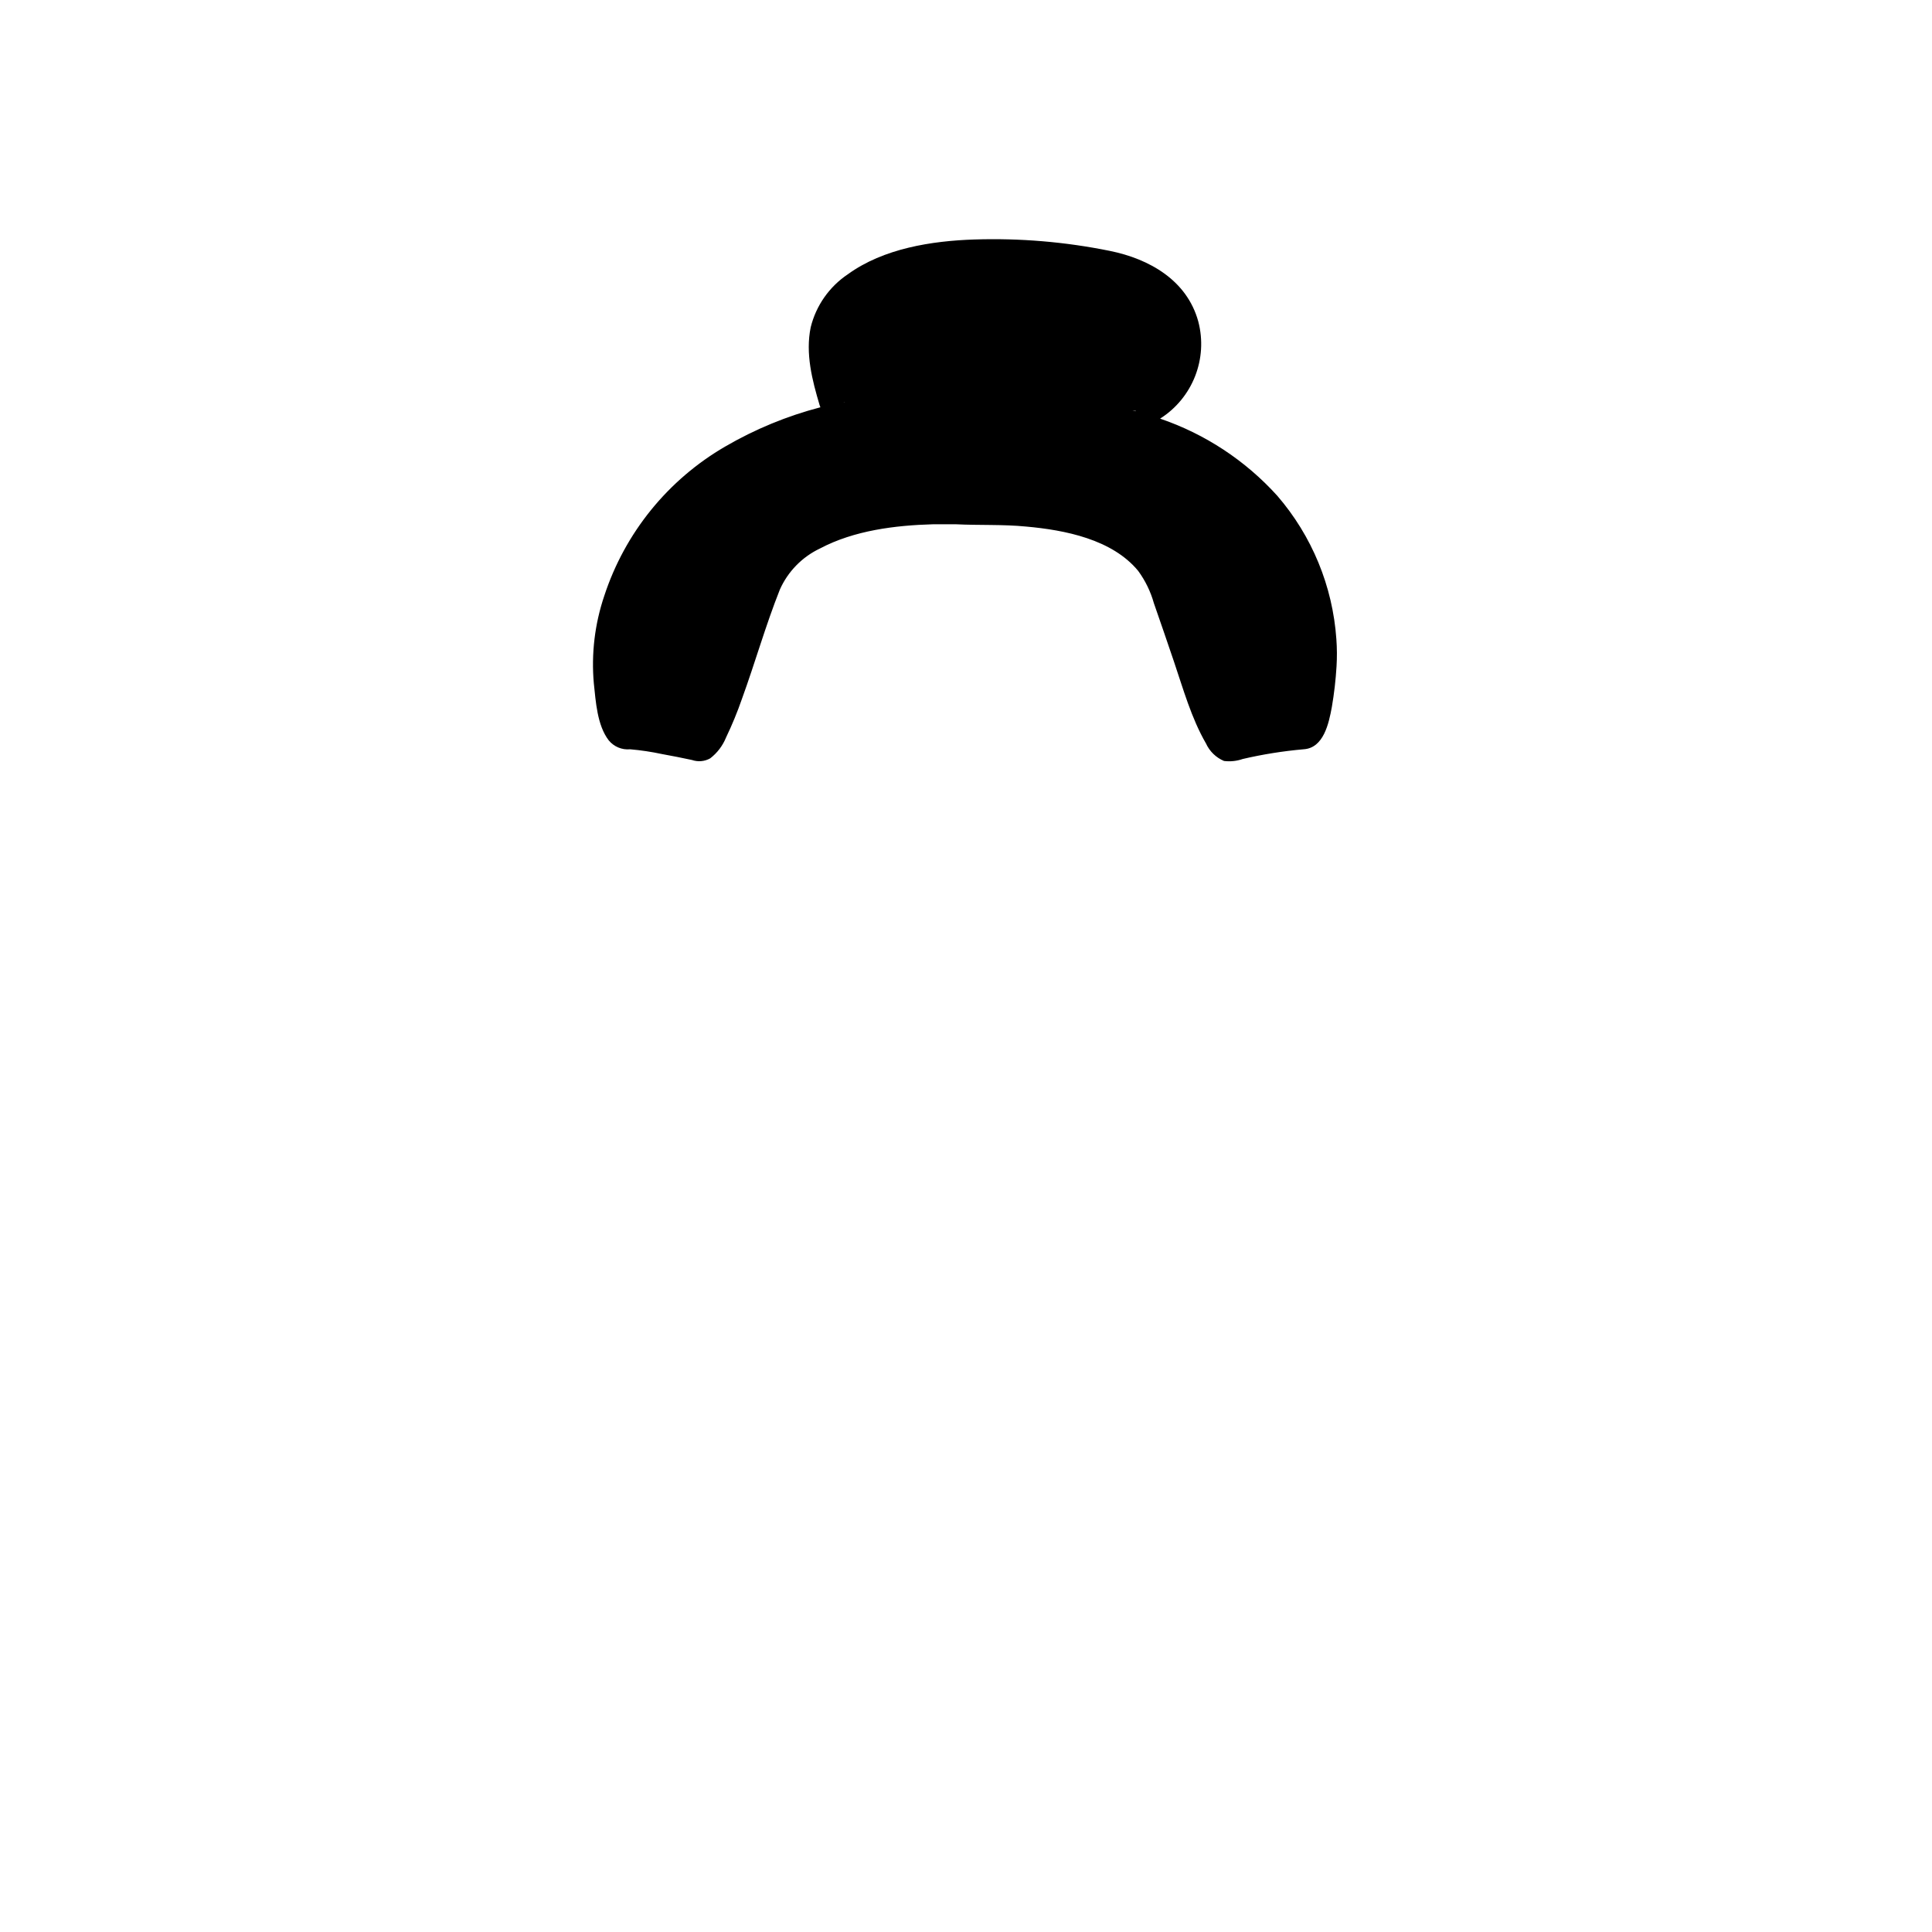
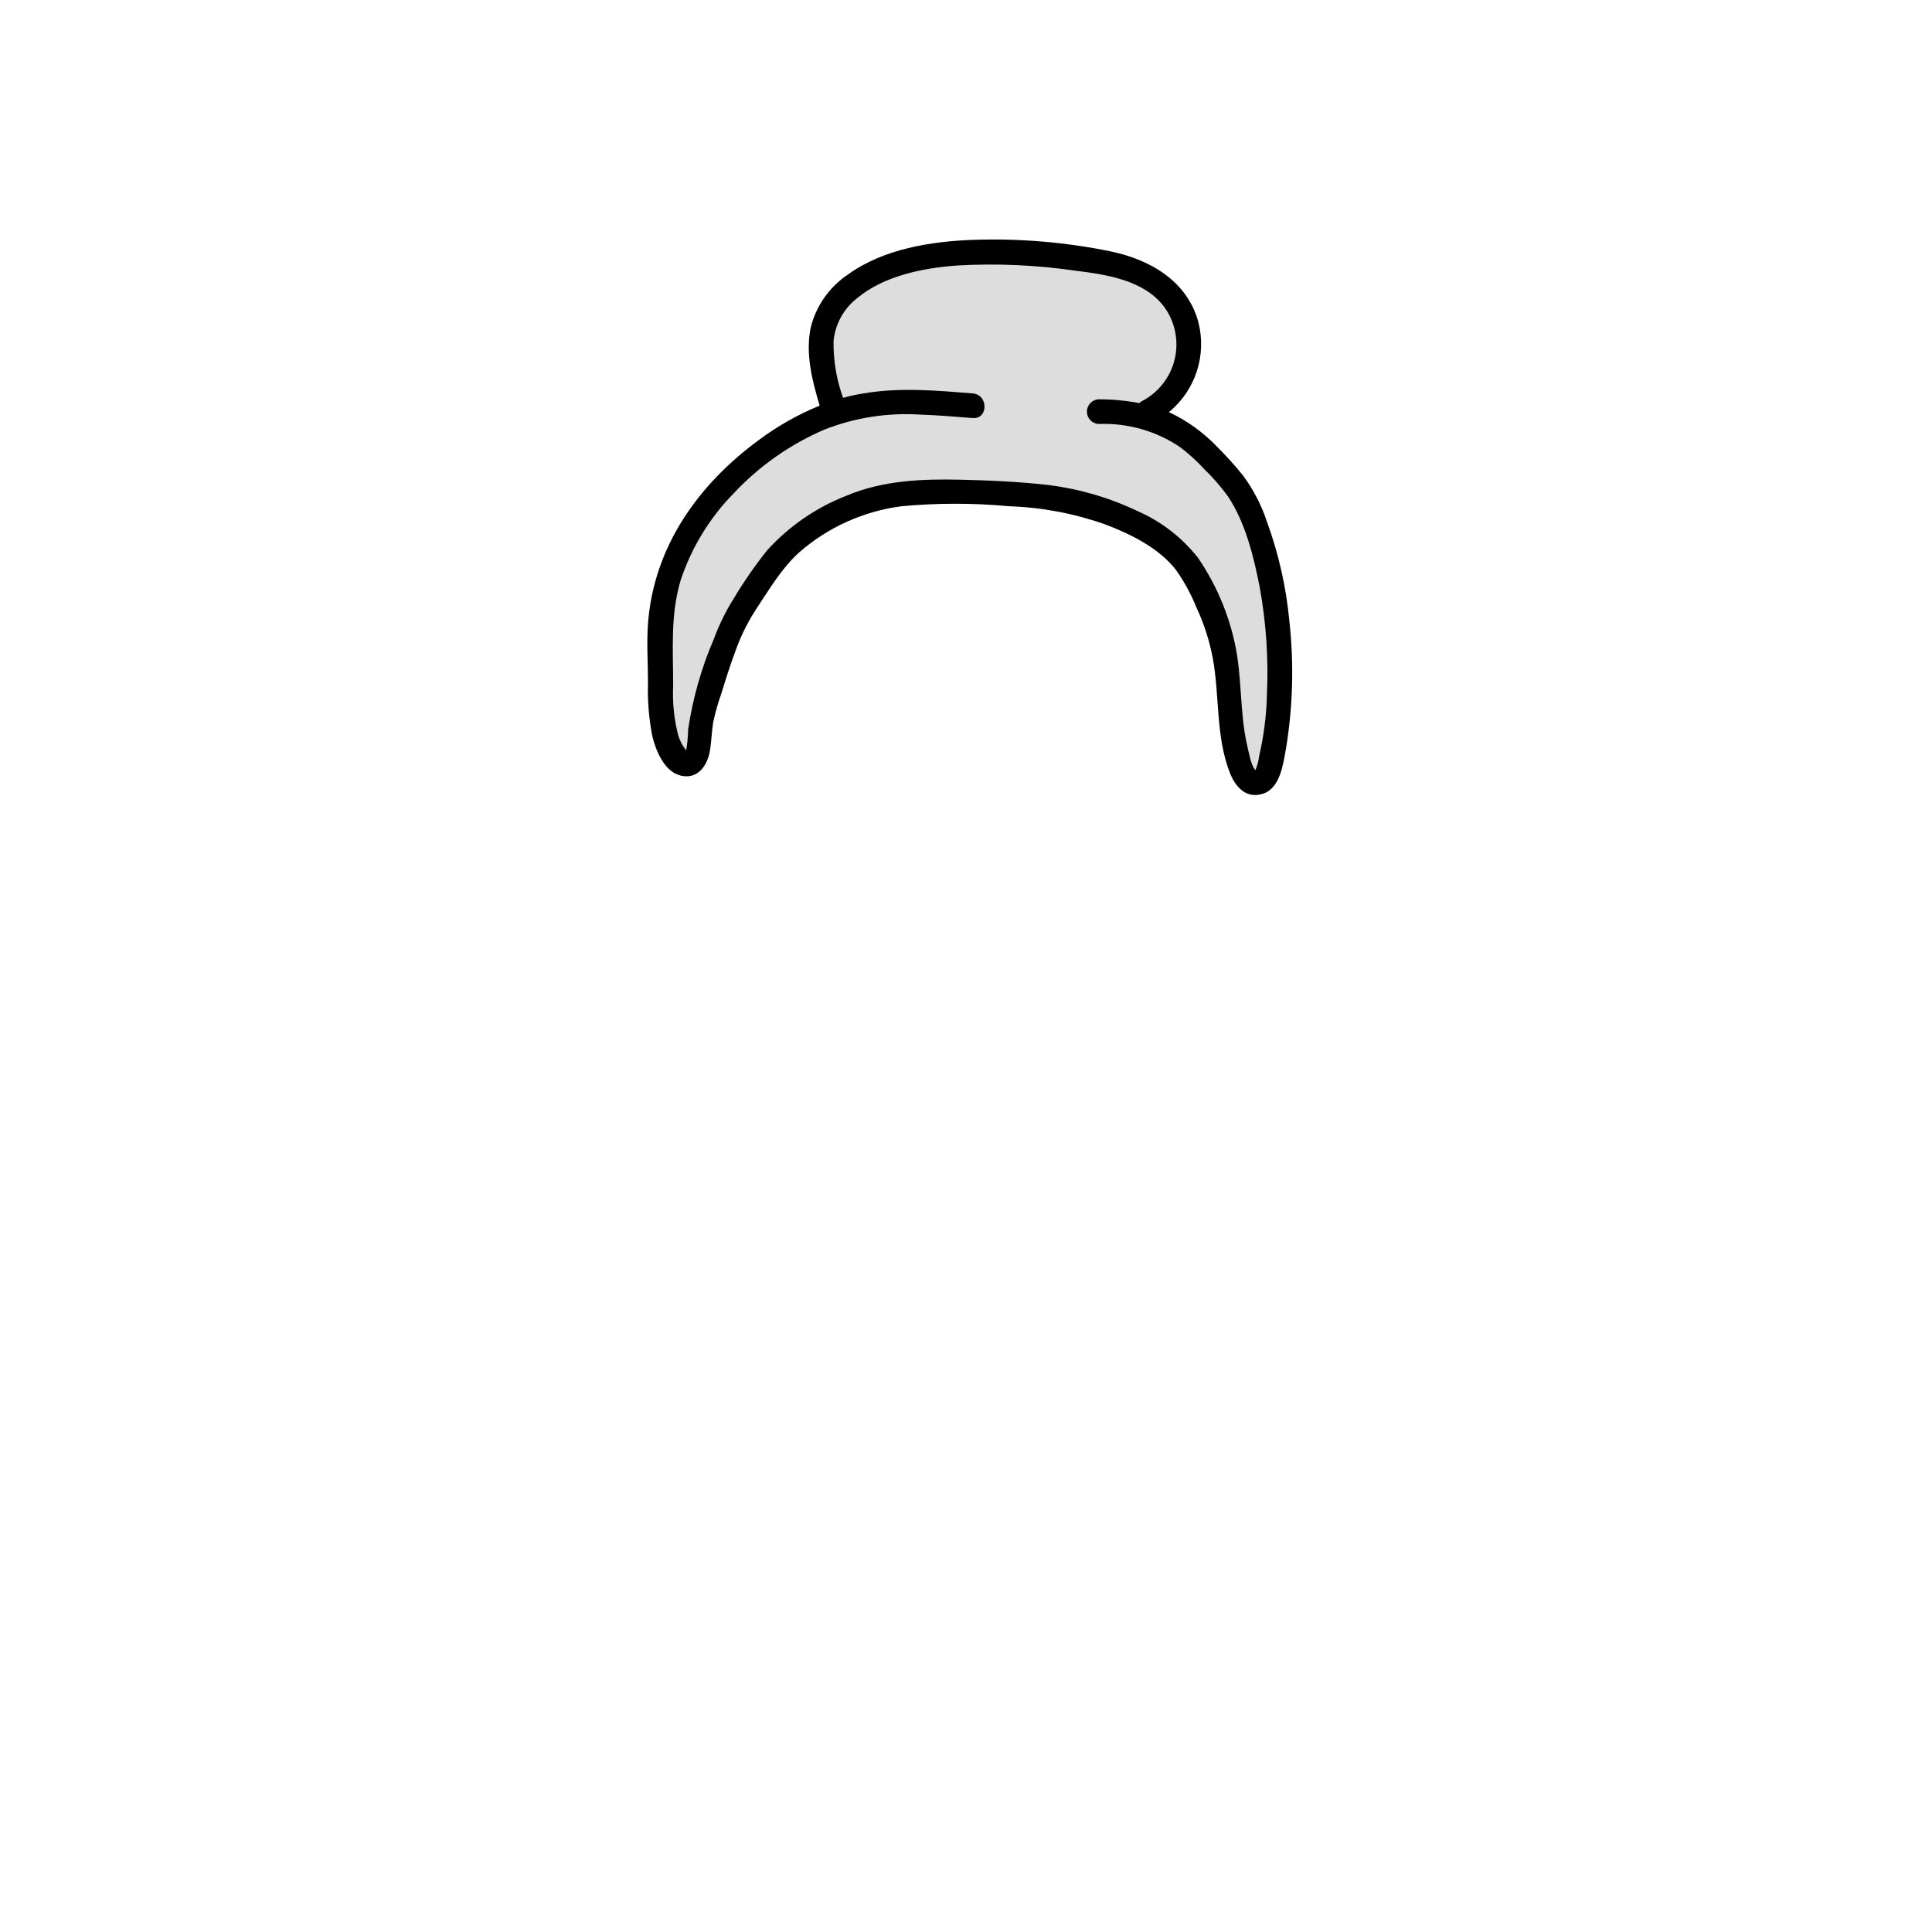
<svg xmlns="http://www.w3.org/2000/svg" viewBox="0 0 235 235">
  <g id="hair-5">
    <g class="c-hair">
-       <path d="M130.33,49.75l9.35.27a9.13,9.13,0,0,0,2.52-14.35c-2.82-3-7.25-3.79-11.35-4.29-7.53-.91-15.37-1.5-22.53,1-3.33,1.17-6.65,3.24-7.9,6.55s-.24,6.7.72,9.95l10,.3C72.57,52.56,73.57,81.09,73.57,81.09S74,89.7,76,89.63s9.15,1.49,9.15,1.49c2-.07,4.63-9.75,8.25-19.8s22.85-9.07,22.85-9.07l2.93.14s18.4-1.12,22,8.93,6.26,19.73,8.25,19.8c0,0,7.16-1.57,9.15-1.49s2.45-8.54,2.45-8.54S163.84,54.92,130.33,49.75Z" />
+       <path d="M155.39,76.23a49.07,49.07,0,0,0-2.16-10.74c-1-2.92-1.76-5.26-4-7.7a35.53,35.53,0,0,0-9.6-7.77h.09a9.13,9.13,0,0,0,2.52-14.35c-2.82-3-7.25-3.79-11.35-4.29-7.53-.91-15.37-1.5-22.53,1-3.33,1.17-6.65,3.24-7.9,6.55s-.24,6.7.72,9.95L103,49c-1.79,1-3.58,2-5.37,3a41.44,41.44,0,0,0-6,4,31.41,31.41,0,0,0-7.05,7.66c-3.49,5-5.54,11.22-4.26,17.18.91,4.24-.42,8.83,2.22,11.76a1.32,1.32,0,0,0,2.24-.57c.43-1.72.35-3.86.8-5.39,3.62-12.42,4.4-11.76,7-16s6.55-7,11.17-8.93,10.19-1.85,15.34-1.67a84.63,84.63,0,0,1,11,1,35.21,35.21,0,0,1,9.9,3.91c4.05,2.93,4.32,3.35,5.86,6.28,2.91,5.52,3.46,9.07,3.77,14.79a23.11,23.11,0,0,0,1.75,8.5,1.48,1.48,0,0,0,2.74-.17C155.9,88.47,155.78,82.23,155.39,76.23Z" fill="#ddd" />
    </g>
-     <path id="stroke" d="M162.55,77.74a29.86,29.86,0,0,0-7.18-17.43,34,34,0,0,0-14.26-9.39,10.75,10.75,0,0,0,4.64-11.83c-1.38-5-5.93-7.59-10.74-8.57a71.21,71.21,0,0,0-16.48-1.39c-5.21.17-11.07,1.09-15.4,4.23a10.9,10.9,0,0,0-4.52,6.45c-.66,3.2.18,6.43,1.09,9.49a1.7,1.7,0,0,0,.09.24,46.14,46.14,0,0,0-11.57,4.77A32.79,32.79,0,0,0,73.5,72.48a26,26,0,0,0-1.27,10.63c.24,2.22.4,5.1,1.81,6.94a3,3,0,0,0,2.61,1.09,31.41,31.41,0,0,1,3.87.58c1.22.22,2.43.46,3.64.72a2.72,2.72,0,0,0,2.23-.2,6.11,6.11,0,0,0,1.93-2.55A44.65,44.65,0,0,0,90.25,85c1.6-4.4,2.88-8.94,4.61-13.29a10.06,10.06,0,0,1,4.89-5c4.14-2.19,9.12-2.81,13.75-2.94.92,0,1.84,0,2.76,0,2.86.14,5.72,0,8.57.28,4.7.42,10.46,1.55,13.62,5.4a12.24,12.24,0,0,1,1.9,3.91c.83,2.35,1.62,4.71,2.43,7.07,1.13,3.33,2.13,6.93,3.91,10a4.21,4.21,0,0,0,2.19,2.13,5,5,0,0,0,2.28-.24,53.11,53.11,0,0,1,7.39-1.18C161,91,161.63,88,162,86a45.55,45.55,0,0,0,.57-4.94A24.83,24.83,0,0,0,162.55,77.74Zm-60-29.23a19.6,19.6,0,0,1-1.2-7,7.49,7.49,0,0,1,2.84-5.21c3.29-2.76,8.1-3.71,12.27-4a71.79,71.79,0,0,1,14.35.64c3.77.47,8.35,1.15,10.78,4.43a7.76,7.76,0,0,1-2.71,11.42,1.29,1.29,0,0,0-.74,1.23,65.53,65.53,0,0,0-13.5-2.35,77.92,77.92,0,0,0-22,1.24A1.35,1.35,0,0,0,102.59,48.51ZM76.46,88.29s0,0,0,0S76.49,88.27,76.46,88.29Zm8.32,1.42h0C84.72,90.1,84.65,89.61,84.78,89.71Zm65.09,0s0,0,0,.07Zm8.3-1.4s0,0,0,0S158.2,88.32,158.17,88.29Zm.31-.17h0C158.57,88.05,158.7,88.19,158.48,88.12Zm1.13-7.93a32.15,32.15,0,0,1-.55,5.27,16,16,0,0,1-.4,1.69c-.06.21-.32.74-.4,1h-.1a17.07,17.07,0,0,0-1.89.21,46.78,46.78,0,0,0-6.53,1.17c-.19-.25-.46-.61-.52-.71a28.68,28.68,0,0,1-1.75-4.07c-1.53-4.11-2.85-8.29-4.31-12.42a13.73,13.73,0,0,0-4.83-7,20.44,20.44,0,0,0-6.9-3.13,41.25,41.25,0,0,0-11.76-1.27c-1.14,0-2.27-.07-3.41-.12a45.27,45.27,0,0,0-9.15.59c-4.84.77-10.24,2.42-13.39,6.43a13,13,0,0,0-2,3.85c-.8,2.23-1.57,4.48-2.33,6.73A68.47,68.47,0,0,1,85.57,88.5c-.16.3-.47.75-.6,1a21.78,21.78,0,0,0-2.18-.38c-1.39-.27-2.78-.53-4.18-.73-.58-.08-1.17-.17-1.76-.21-.14,0-.33,0-.5,0a21.32,21.32,0,0,1-.71-2.3,31.57,31.57,0,0,1-.45-3.2c-.06-.58-.12-1.17-.13-1.75s0-1,.07-1.52.08-.75.13-1.13c0-.11,0-.36.06-.46.05-.27.09-.55.14-.82a28.89,28.89,0,0,1,9-16.21c8.57-7.79,21-10.22,32.27-10.34,11.07-.11,23.22,1.27,32.32,8.15A26.46,26.46,0,0,1,159.2,75l.15.88,0,.25s0,.29.05.34c0,.49.1,1,.14,1.48C159.61,78.71,159.63,79.45,159.61,80.19Z" />
+     <path id="stroke" d="M156.84,75.6a48.72,48.72,0,0,0-2.74-12.16,20,20,0,0,0-2.91-5.61,43.58,43.58,0,0,0-3.16-3.5,19.48,19.48,0,0,0-5.85-4.2,10.71,10.71,0,0,0,3.57-11c-1.38-5-5.93-7.59-10.74-8.57a71.21,71.21,0,0,0-16.48-1.39c-5.21.17-11.07,1.09-15.4,4.23a10.9,10.9,0,0,0-4.52,6.45c-.66,3.2.18,6.43,1.09,9.49a0,0,0,0,0,0,0,33.48,33.48,0,0,0-7.41,4.19c-7.38,5.42-12.78,13-13.47,22.33-.18,2.38,0,4.74,0,7.12a29.09,29.09,0,0,0,.53,6.59c.42,1.71,1.44,4.22,3.33,4.74,2.2.61,3.42-1.24,3.7-3.14.16-1.11.19-2.25.38-3.36a28.55,28.55,0,0,1,1-3.51c.56-1.82,1.13-3.62,1.8-5.4a24.15,24.15,0,0,1,2.54-5c1.57-2.37,3-4.8,5.12-6.72a23.54,23.54,0,0,1,12.42-5.6,70.24,70.24,0,0,1,13.13,0,38.85,38.85,0,0,1,11.59,2.18c3.12,1.17,6.58,2.87,8.68,5.56a22.36,22.36,0,0,1,2.47,4.53,25.78,25.78,0,0,1,2,6.17c.86,4.63.34,9.47,2.07,13.94.68,1.76,2,3.27,4.08,2.57s2.42-3.63,2.77-5.52A57.07,57.07,0,0,0,156.84,75.6ZM152.7,93.69l0,.07C152.73,93.68,152.65,93.63,152.7,93.69Zm1.4-9.08a36.65,36.65,0,0,1-.95,7.38,6,6,0,0,1-.45,1.69c-.55-.58-.79-2.18-1-3-.94-4.12-.59-8.42-1.53-12.55a29.35,29.35,0,0,0-4.48-10.32,19.11,19.11,0,0,0-7.27-5.62A35.46,35.46,0,0,0,127.55,59c-3.55-.41-7.14-.57-10.72-.65-4.7-.11-9.49.09-13.88,1.95a25.52,25.52,0,0,0-9.66,6.66,53.59,53.59,0,0,0-4,5.77,26.39,26.39,0,0,0-2.44,4.94A44.41,44.41,0,0,0,83.7,88.75a17.61,17.61,0,0,1-.23,2.51,3.4,3.4,0,0,1-.3-.39,5.7,5.7,0,0,1-.67-1.41,20.46,20.46,0,0,1-.62-6.09c0-4.33-.35-8.53.9-12.75A27.39,27.39,0,0,1,89.25,60a32.94,32.94,0,0,1,11.06-7.76,27.17,27.17,0,0,1,11.6-1.81c2.14.07,4.27.26,6.4.42,1.93.15,1.92-2.85,0-3-4.42-.35-8.86-.75-13.27,0a23.49,23.49,0,0,0-2.49.54,19.31,19.31,0,0,1-1.16-6.89,7.49,7.49,0,0,1,2.84-5.21c3.29-2.76,8.1-3.71,12.27-4a71.79,71.79,0,0,1,14.35.64c3.77.47,8.35,1.15,10.78,4.43a7.76,7.76,0,0,1-2.71,11.42,1.76,1.76,0,0,0-.34.25,26.59,26.59,0,0,0-4.87-.46,1.5,1.5,0,0,0,0,3,16.5,16.5,0,0,1,9.82,2.81A21.4,21.4,0,0,1,146.42,57a25.18,25.18,0,0,1,3,3.46c2.08,3.18,3.08,7.25,3.8,10.94A58,58,0,0,1,154.1,84.61Z" />
  </g>
</svg>
